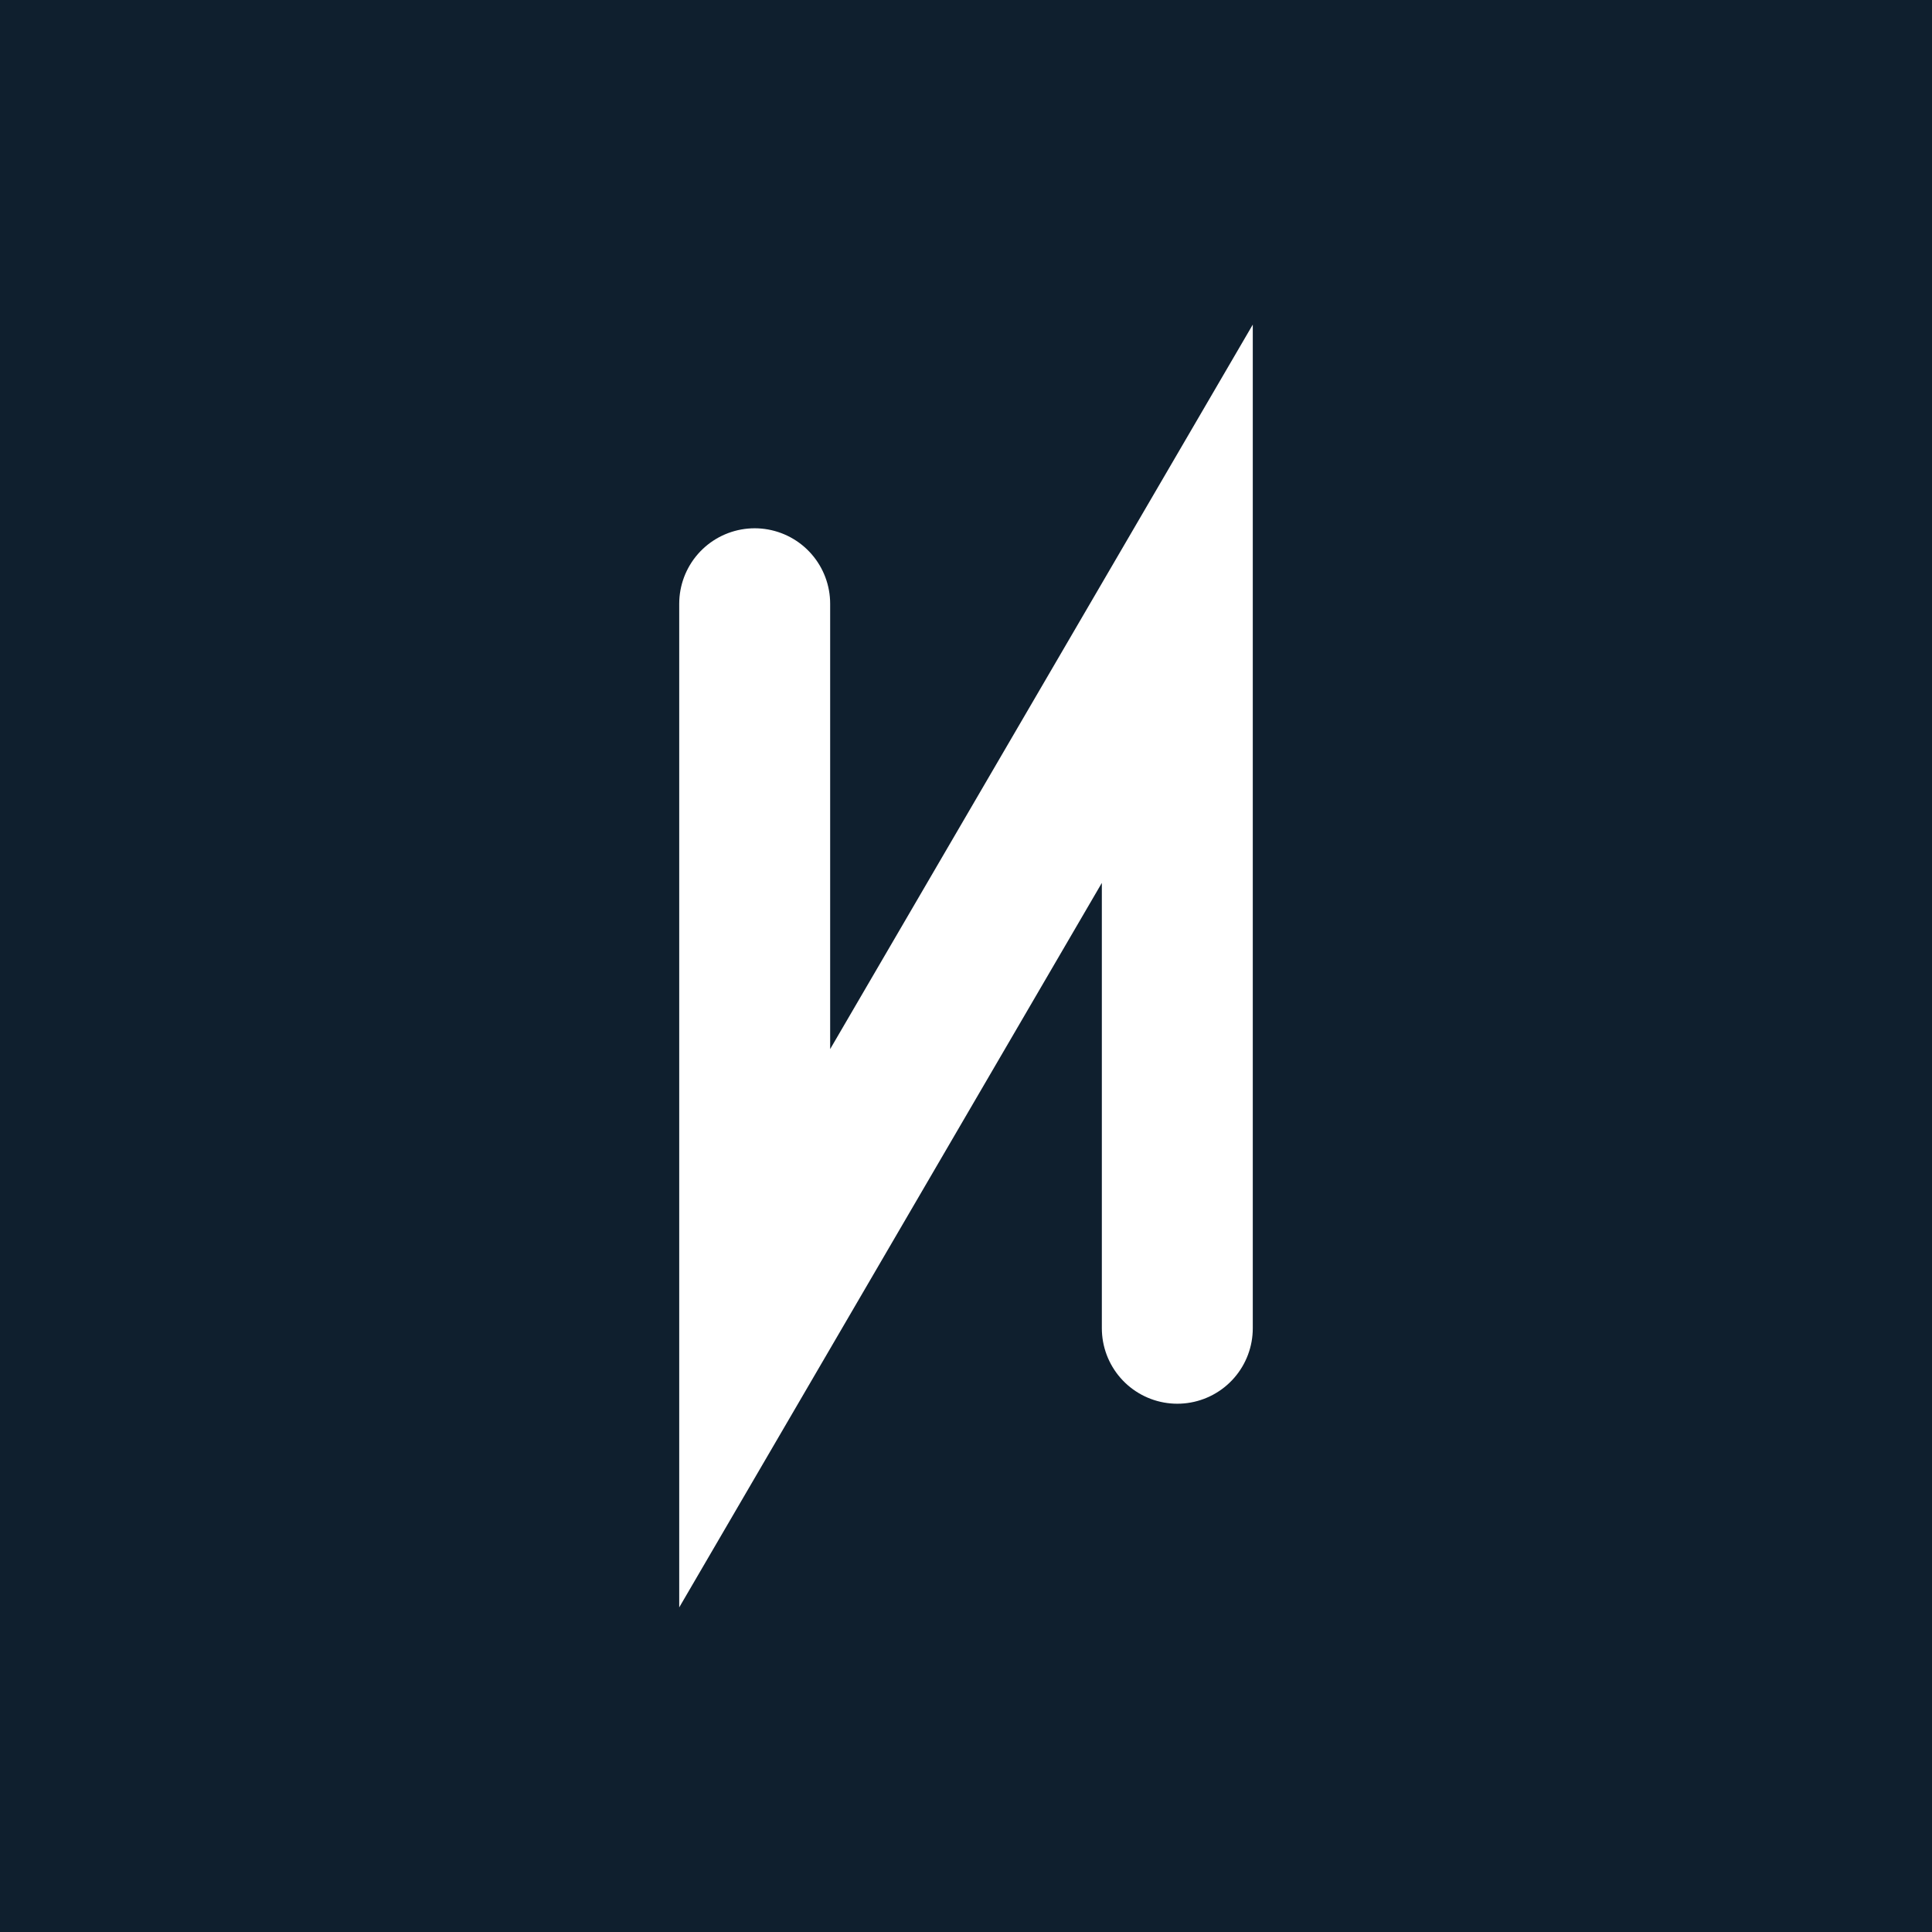
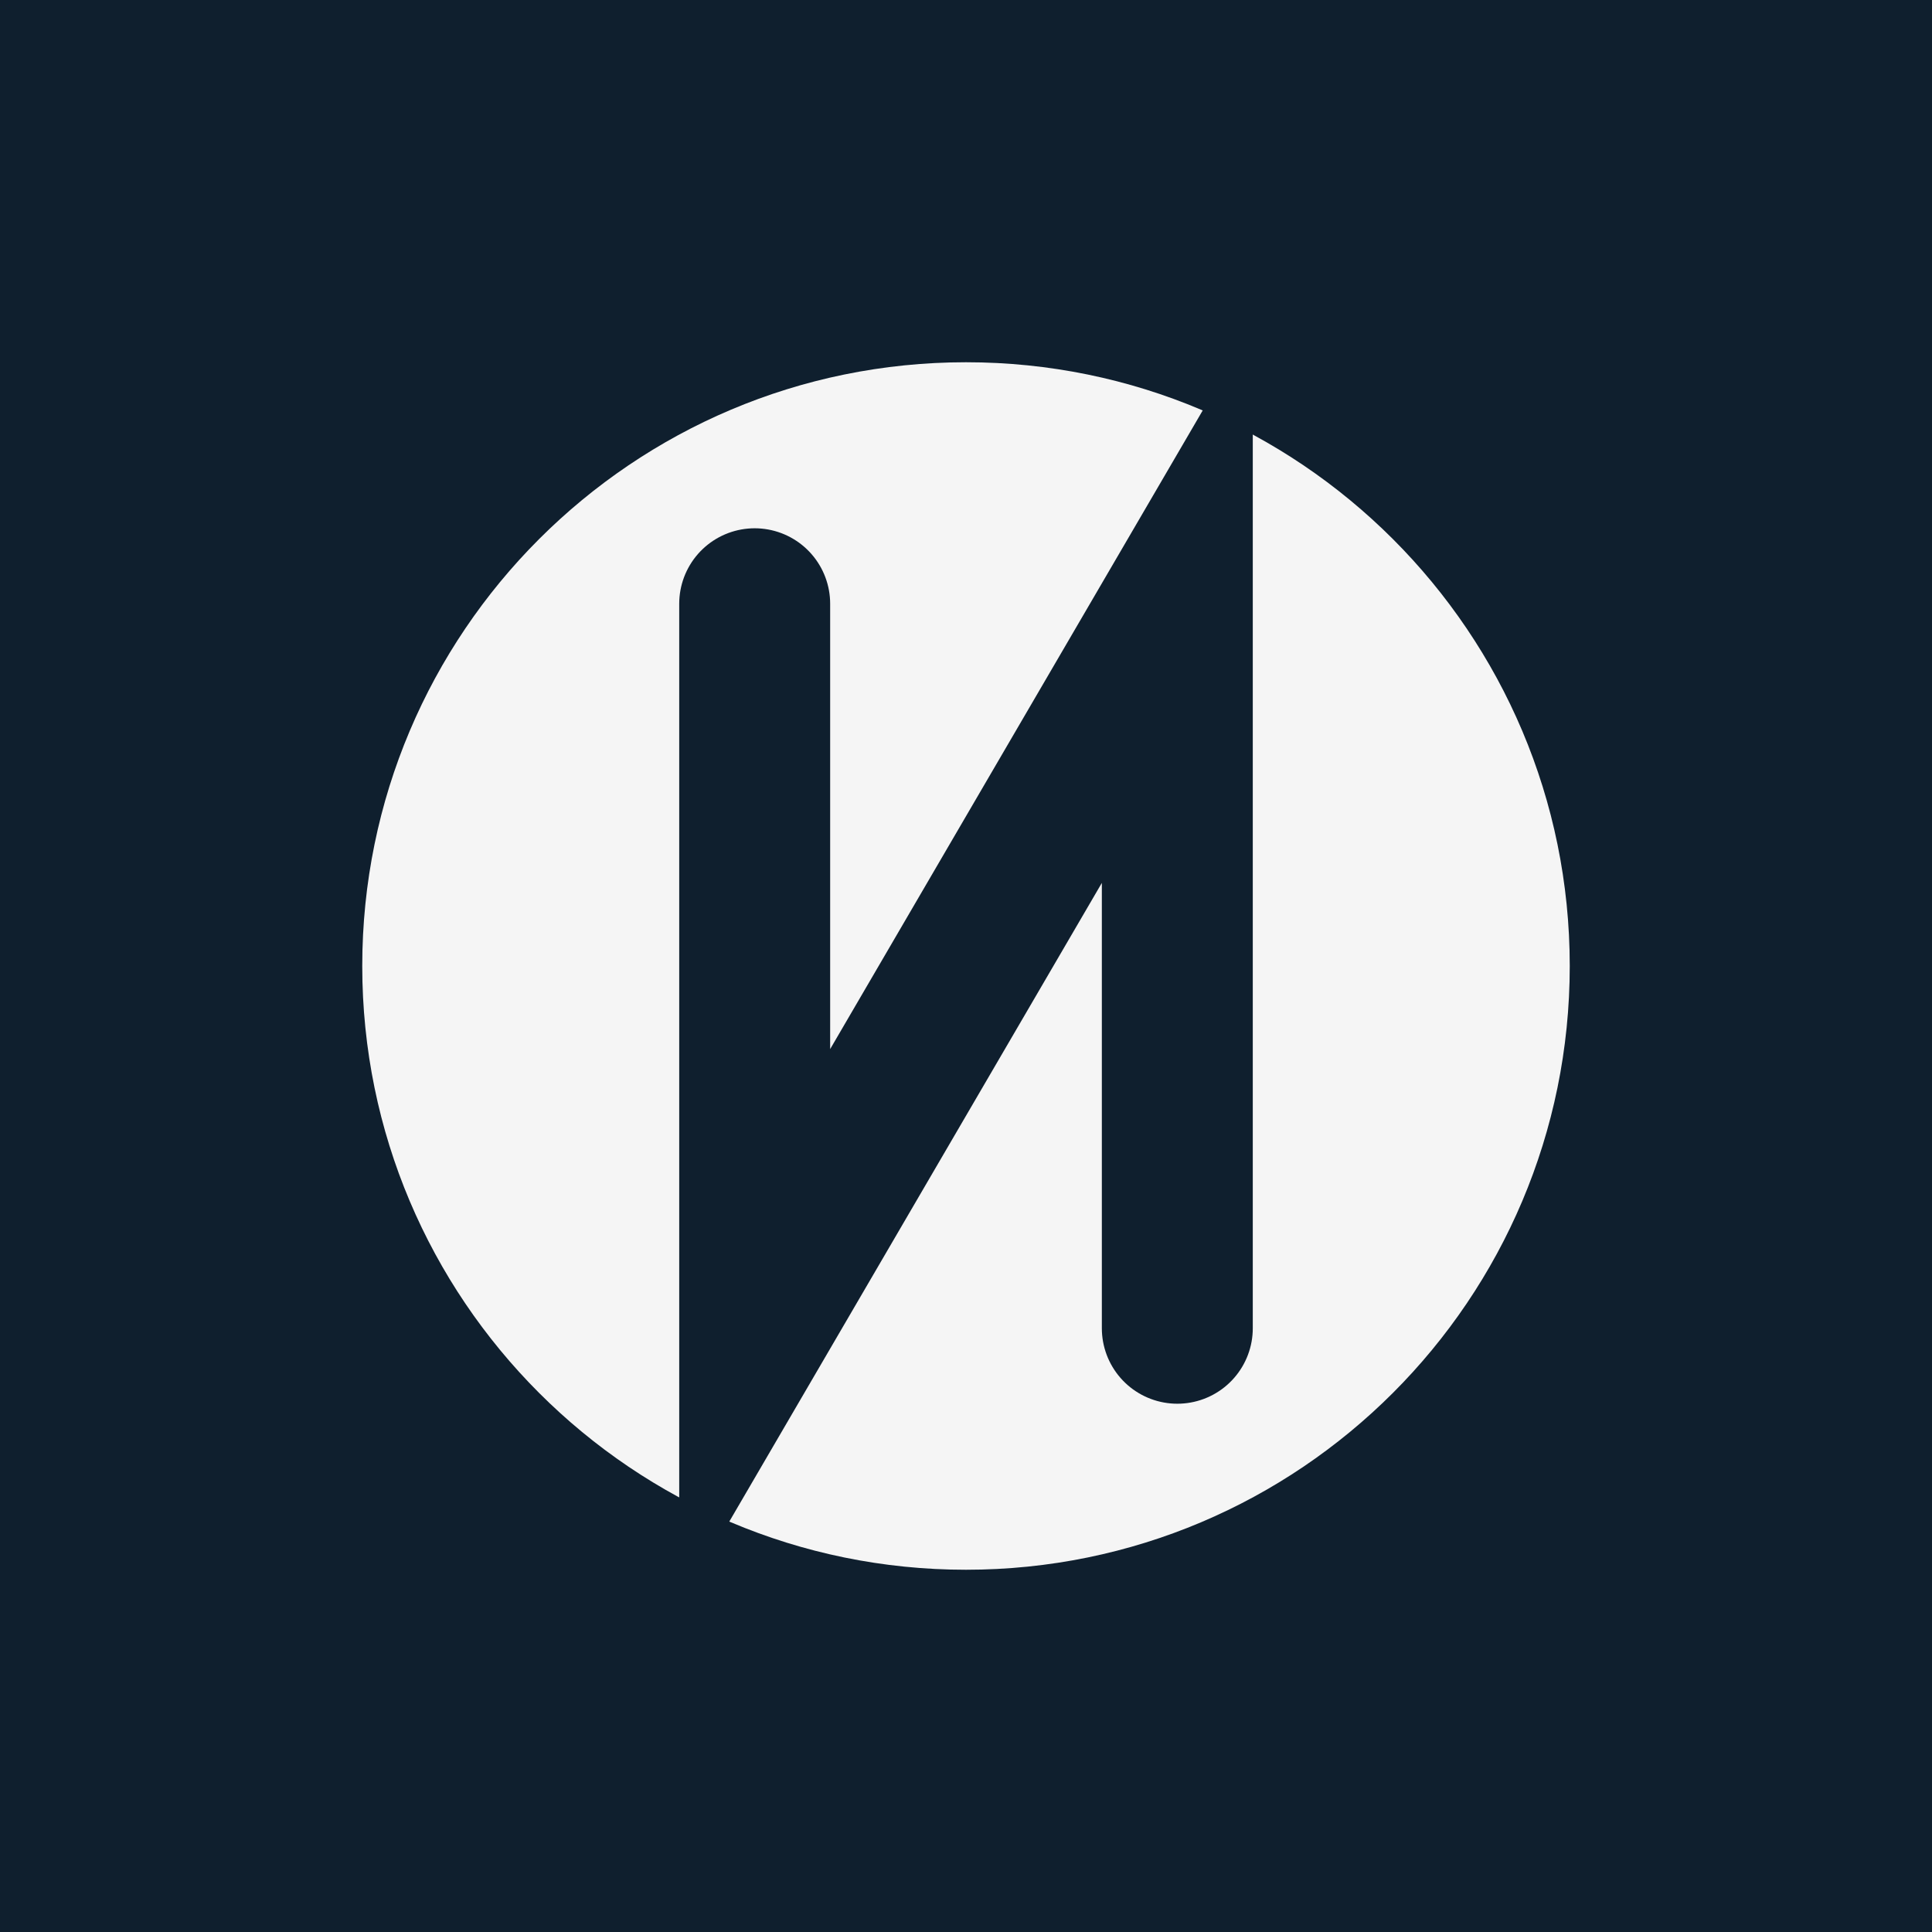
<svg xmlns="http://www.w3.org/2000/svg" width="256" height="256" viewBox="0 0 256 256">
  <rect width="256" height="256" fill="#0f1f2e" />
-   <path d="M128 40        A88 88 0 1 0 128 216        A60 60 0 1 1 128 40        Z" fill="#f5f5f5" fill-rule="evenodd" />
-   <path d="       M100 80       L100 176       L156 80       L156 176     " stroke="#ffffff" stroke-width="20" stroke-linecap="round" fill="none" />
+   <circle cx="128" cy="128" r="80" fill="#f5f5f5" />
+   <path d="       M100 80       L100 176       L156 80       L156 176     " stroke="#0f1f2e" stroke-width="20" stroke-linecap="round" fill="none" />
</svg>
